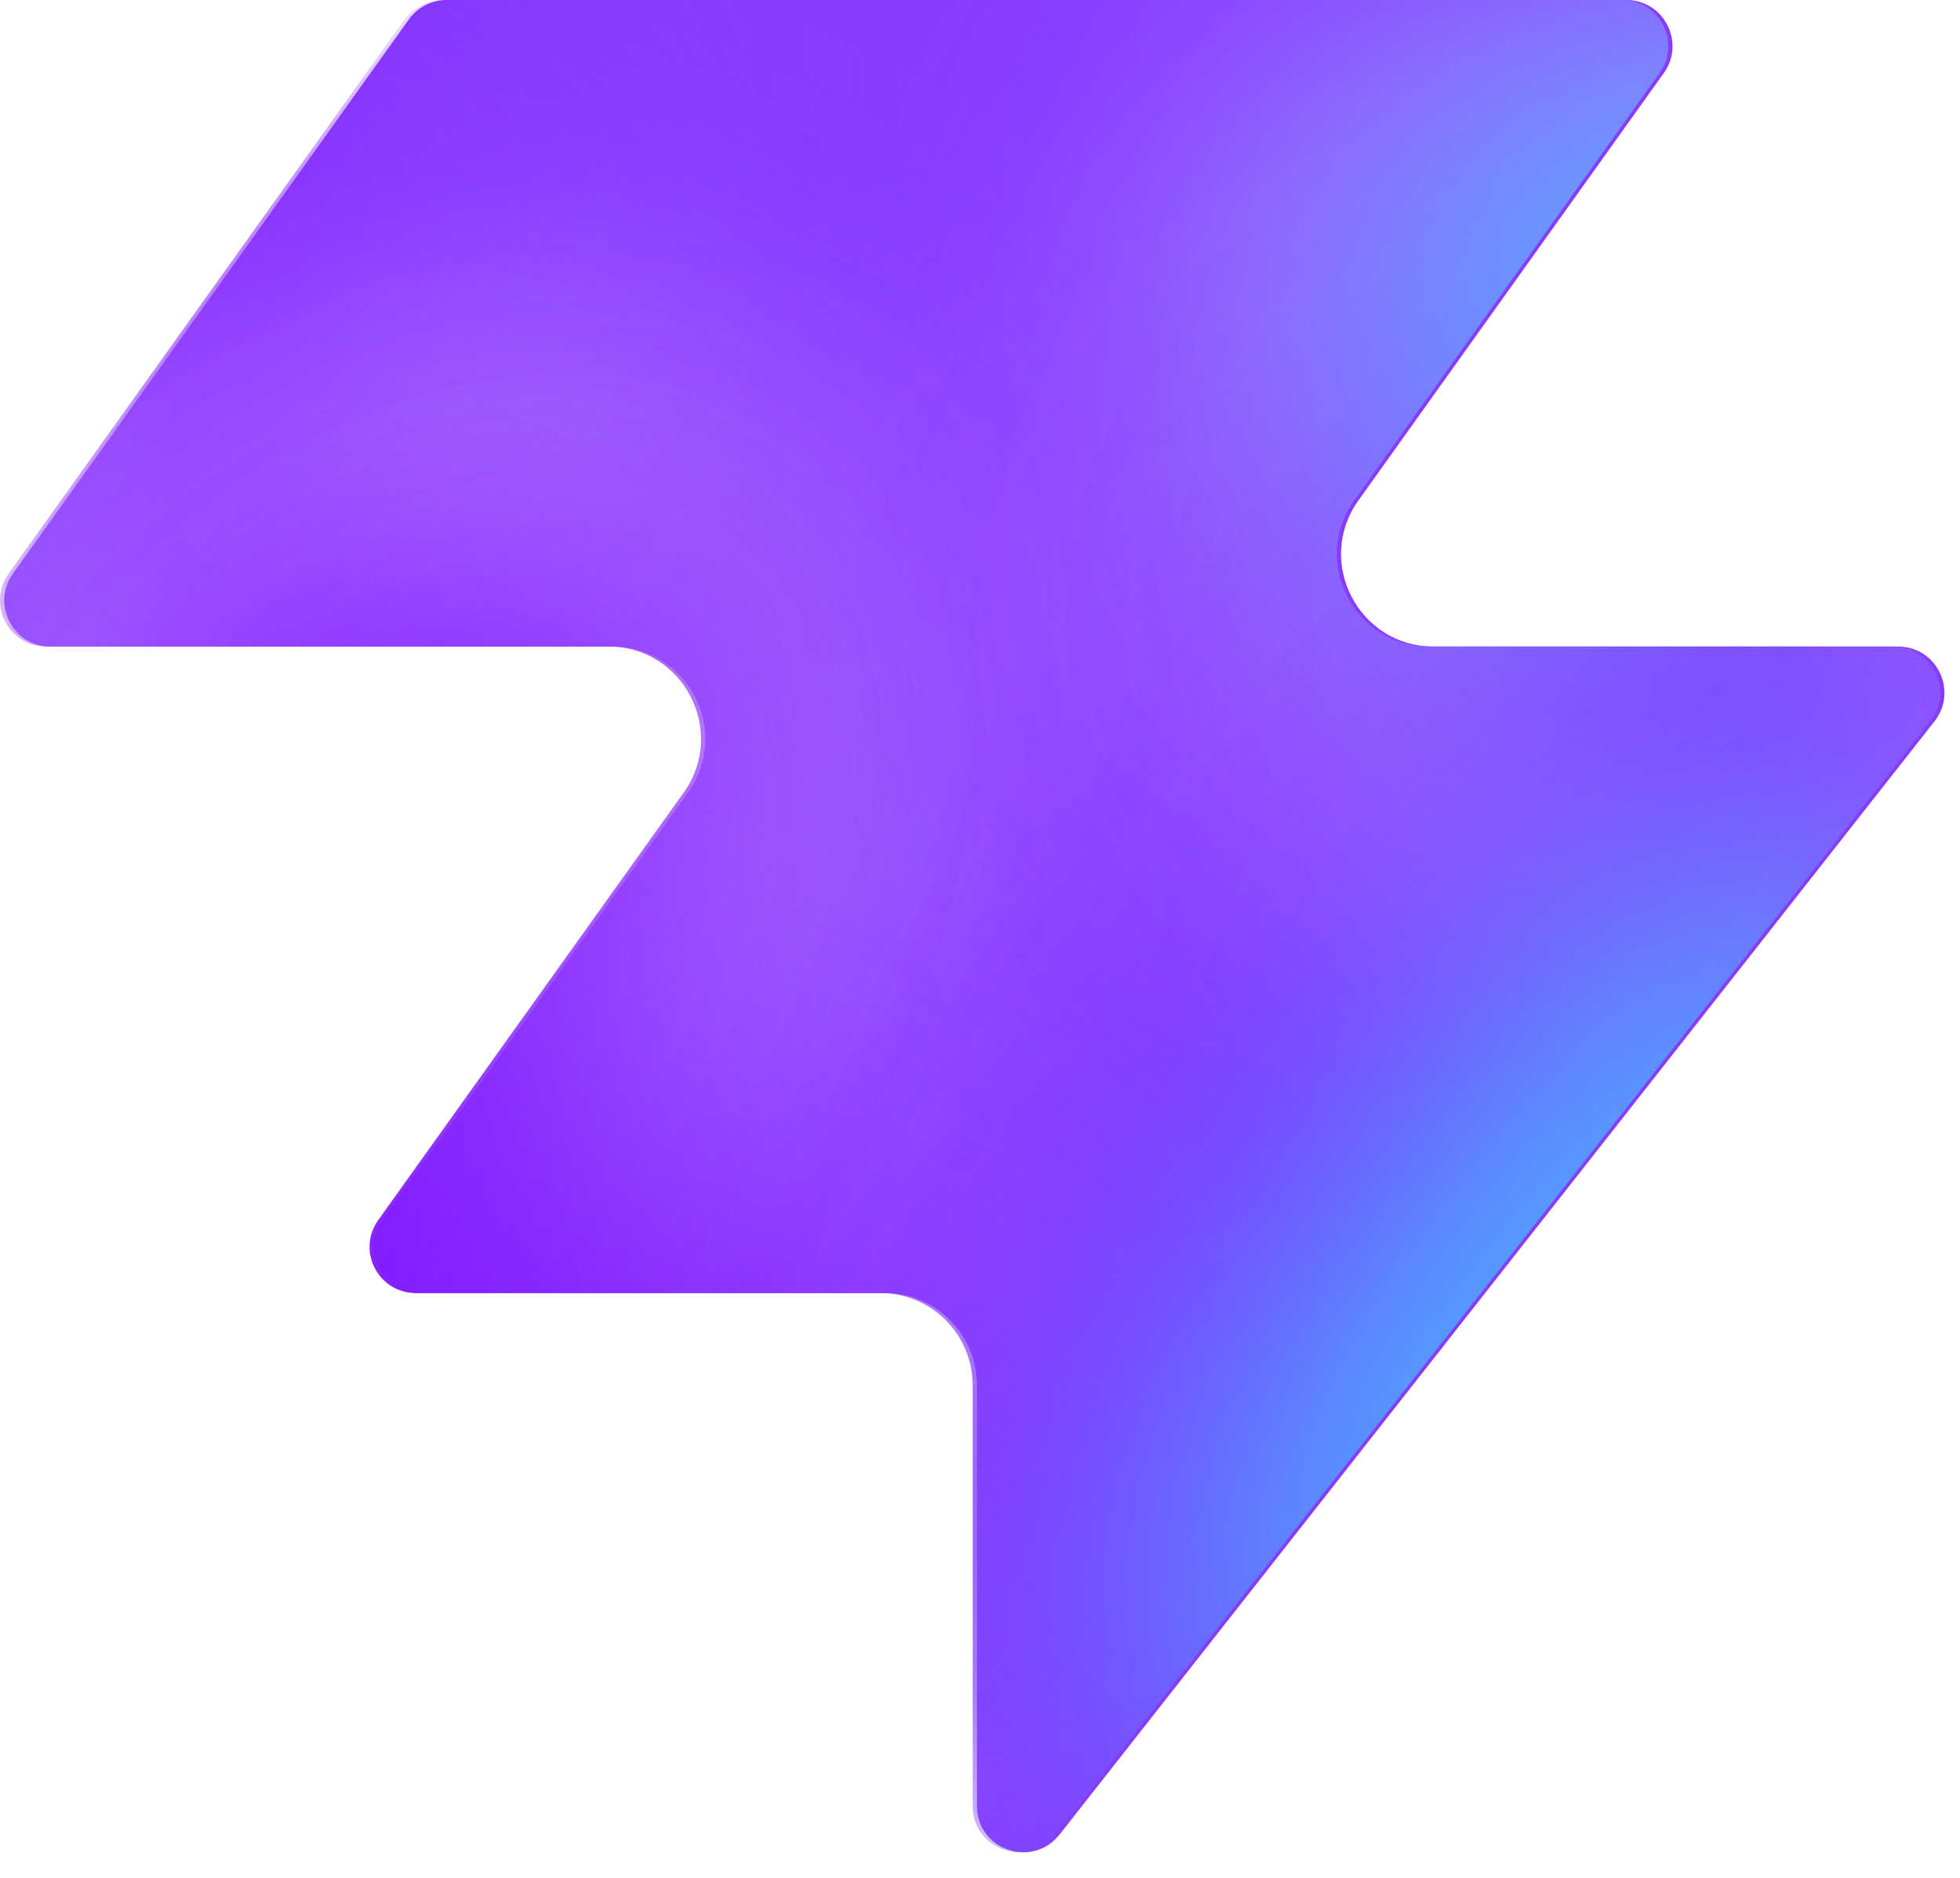
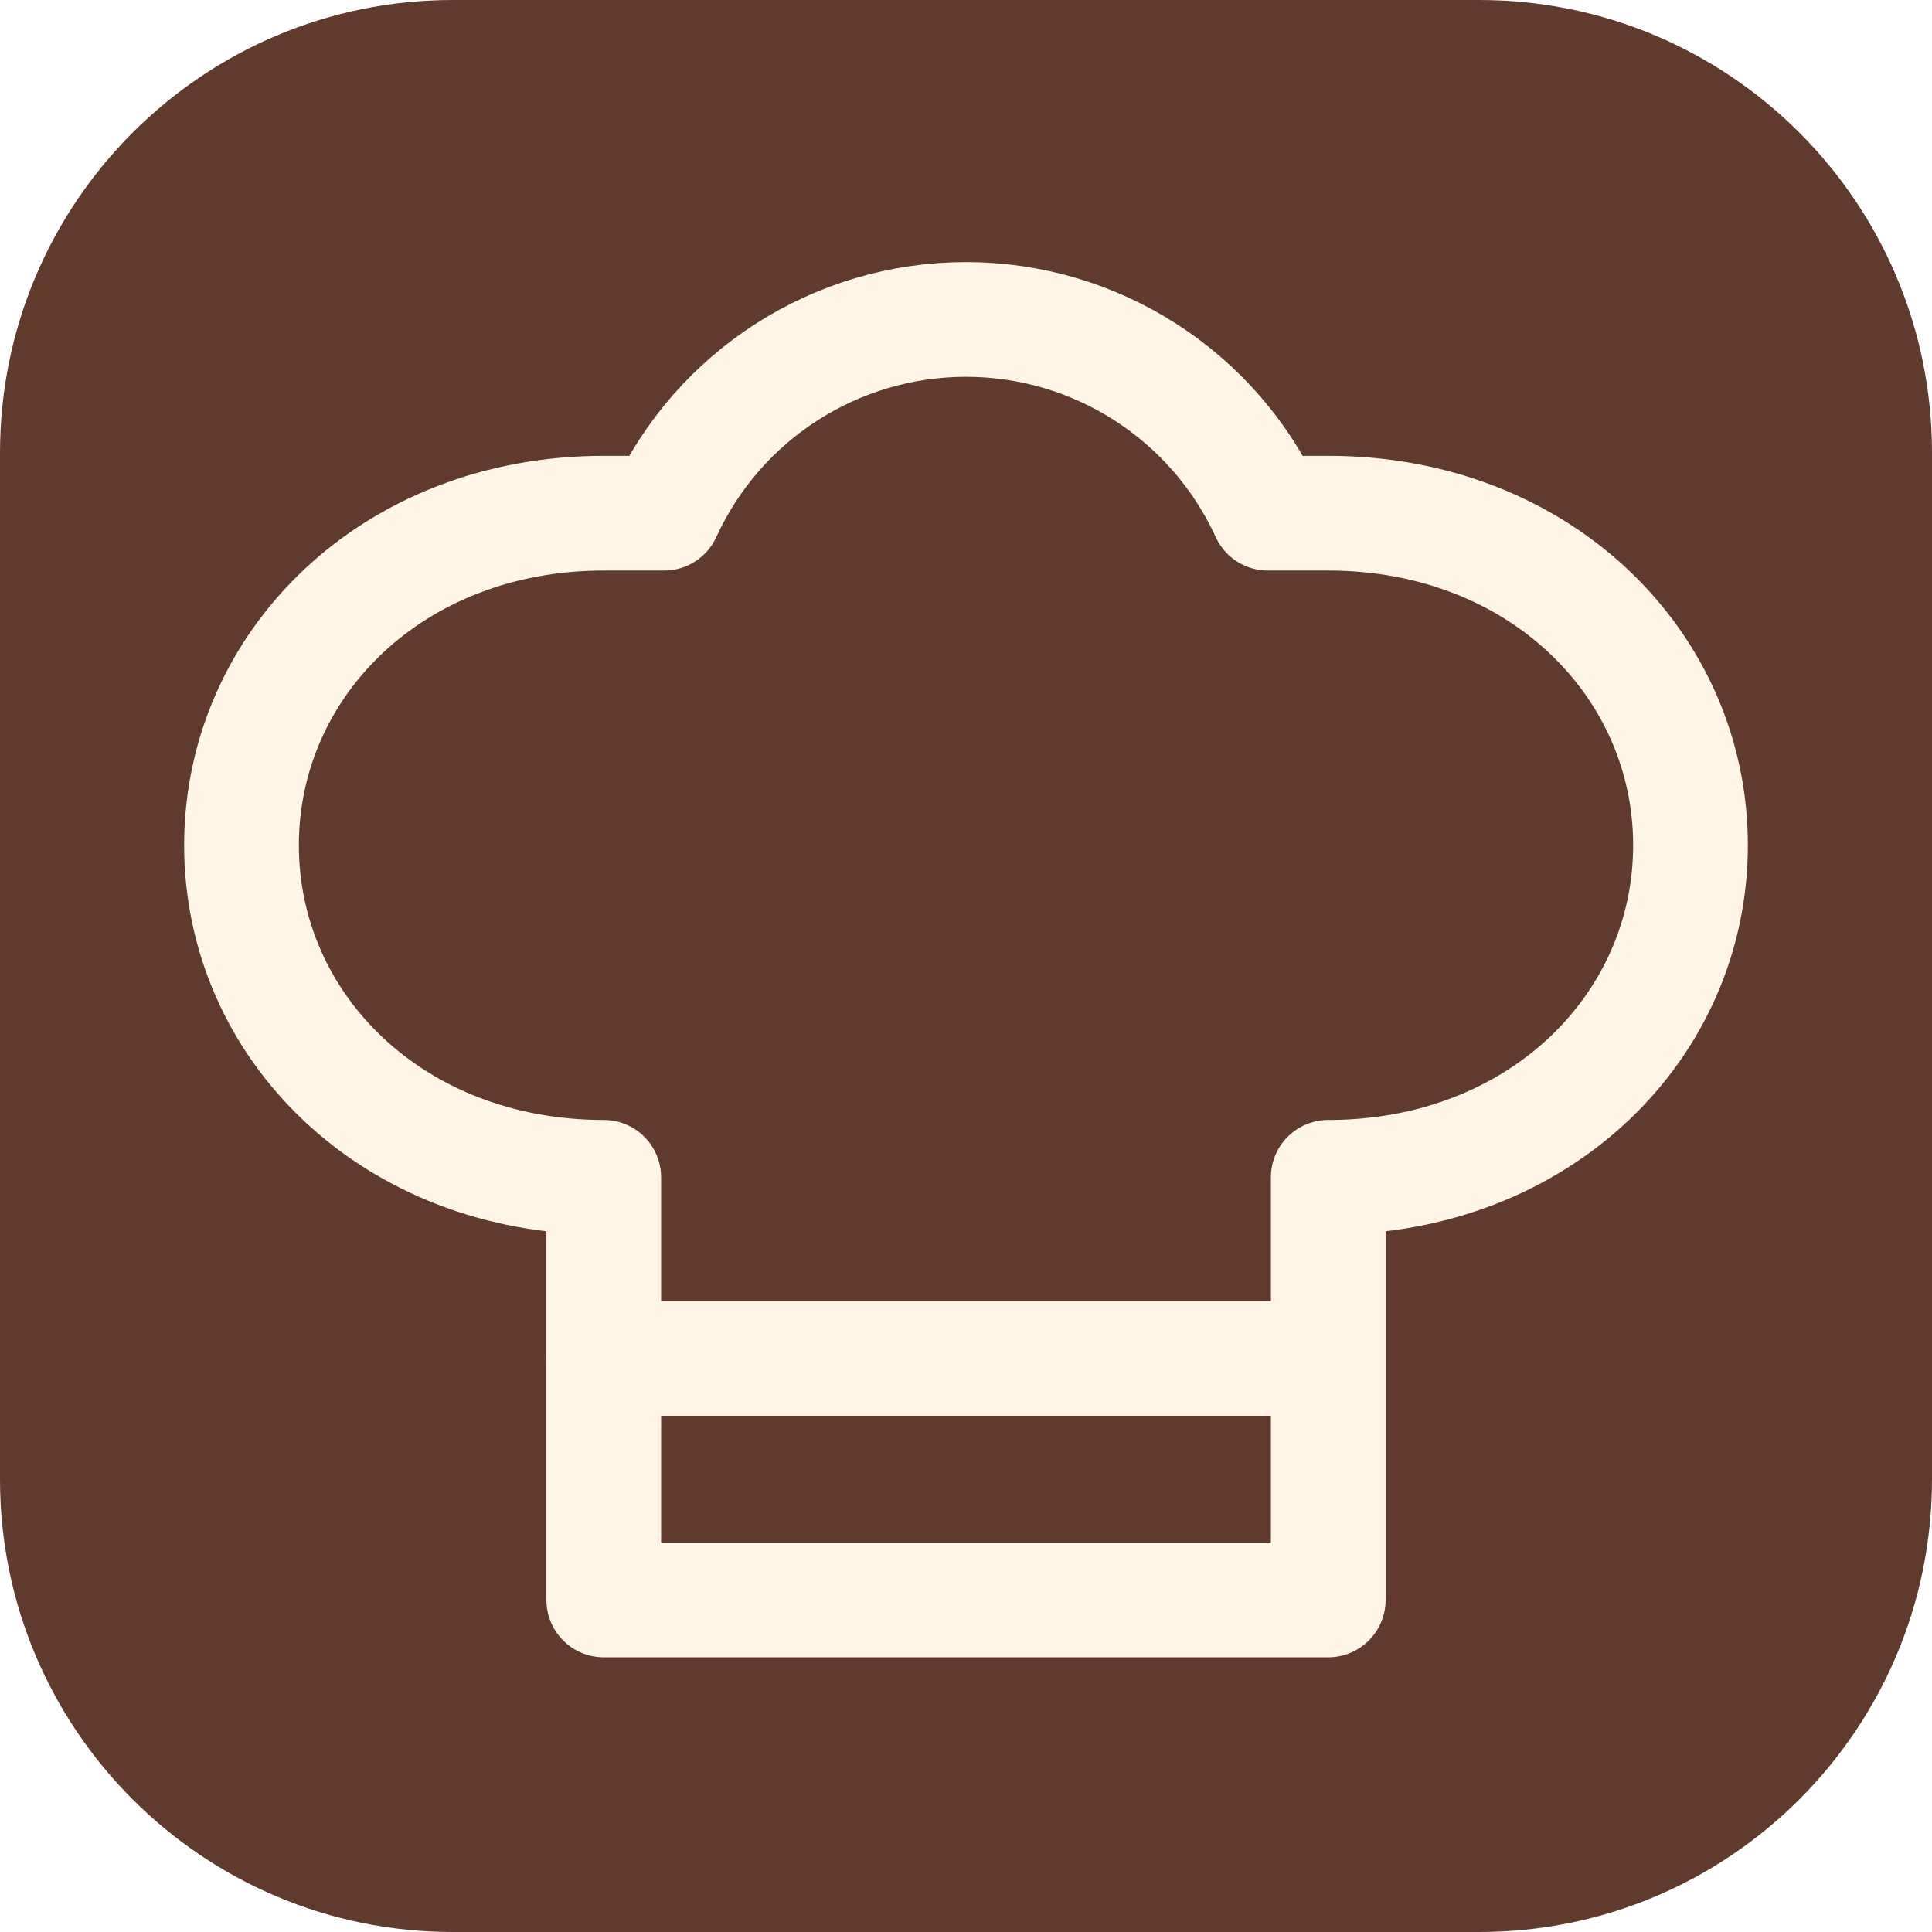
- <svg xmlns="http://www.w3.org/2000/svg" width="48" height="46" fill="none" viewBox="0 0 48 46">
-   <path fill="#863bff" d="M25.946 44.938c-.664.845-2.021.375-2.021-.698V33.937a2.26 2.26 0 0 0-2.262-2.262H10.287c-.92 0-1.456-1.04-.92-1.788l7.48-10.471c1.07-1.497 0-3.578-1.842-3.578H1.237c-.92 0-1.456-1.04-.92-1.788L10.013.474c.214-.297.556-.474.92-.474h28.894c.92 0 1.456 1.04.92 1.788l-7.48 10.471c-1.07 1.498 0 3.579 1.842 3.579h11.377c.943 0 1.473 1.088.89 1.83L25.947 44.94z" style="fill:#863bff;fill:color(display-p3 .525 .23 1);fill-opacity:1" />
-   <mask id="a" width="48" height="46" x="0" y="0" maskUnits="userSpaceOnUse" style="mask-type:alpha">
-     <path fill="#000" d="M25.842 44.938c-.664.844-2.021.375-2.021-.698V33.937a2.26 2.26 0 0 0-2.262-2.262H10.183c-.92 0-1.456-1.04-.92-1.788l7.48-10.471c1.07-1.498 0-3.579-1.842-3.579H1.133c-.92 0-1.456-1.04-.92-1.787L9.91.473c.214-.297.556-.474.92-.474h28.894c.92 0 1.456 1.04.92 1.788l-7.48 10.471c-1.07 1.498 0 3.578 1.842 3.578h11.377c.943 0 1.473 1.088.89 1.832L25.843 44.94z" style="fill:#000;fill-opacity:1" />
-   </mask>
-   <g mask="url(#a)">
-     <g filter="url(#b)">
-       <ellipse cx="5.508" cy="14.704" fill="#ede6ff" rx="5.508" ry="14.704" style="fill:#ede6ff;fill:color(display-p3 .927 .903 1);fill-opacity:1" transform="matrix(.00324 1 1 -.00324 -4.47 31.516)" />
-     </g>
-     <g filter="url(#c)">
-       <ellipse cx="10.399" cy="29.851" fill="#ede6ff" rx="10.399" ry="29.851" style="fill:#ede6ff;fill:color(display-p3 .927 .903 1);fill-opacity:1" transform="matrix(.00324 1 1 -.00324 -39.328 7.883)" />
-     </g>
-     <g filter="url(#d)">
-       <ellipse cx="5.508" cy="30.487" fill="#7e14ff" rx="5.508" ry="30.487" style="fill:#7e14ff;fill:color(display-p3 .492 .077 1);fill-opacity:1" transform="rotate(89.814 -25.913 -14.639)scale(1 -1)" />
-     </g>
-     <g filter="url(#e)">
-       <ellipse cx="5.508" cy="30.599" fill="#7e14ff" rx="5.508" ry="30.599" style="fill:#7e14ff;fill:color(display-p3 .492 .077 1);fill-opacity:1" transform="rotate(89.814 -32.644 -3.334)scale(1 -1)" />
-     </g>
-     <g filter="url(#f)">
-       <ellipse cx="5.508" cy="30.599" fill="#7e14ff" rx="5.508" ry="30.599" style="fill:#7e14ff;fill:color(display-p3 .492 .077 1);fill-opacity:1" transform="matrix(.00324 1 1 -.00324 -34.34 30.47)" />
-     </g>
-     <g filter="url(#g)">
-       <ellipse cx="14.072" cy="22.078" fill="#ede6ff" rx="14.072" ry="22.078" style="fill:#ede6ff;fill:color(display-p3 .927 .903 1);fill-opacity:1" transform="rotate(93.35 24.506 48.493)scale(-1 1)" />
-     </g>
-     <g filter="url(#h)">
-       <ellipse cx="3.47" cy="21.501" fill="#7e14ff" rx="3.47" ry="21.501" style="fill:#7e14ff;fill:color(display-p3 .492 .077 1);fill-opacity:1" transform="rotate(89.009 28.708 47.59)scale(-1 1)" />
-     </g>
-     <g filter="url(#i)">
-       <ellipse cx="3.47" cy="21.501" fill="#7e14ff" rx="3.47" ry="21.501" style="fill:#7e14ff;fill:color(display-p3 .492 .077 1);fill-opacity:1" transform="rotate(89.009 28.708 47.59)scale(-1 1)" />
-     </g>
-     <g filter="url(#j)">
-       <ellipse cx=".387" cy="8.972" fill="#7e14ff" rx="4.407" ry="29.108" style="fill:#7e14ff;fill:color(display-p3 .492 .077 1);fill-opacity:1" transform="rotate(39.51 .387 8.972)" />
-     </g>
-     <g filter="url(#k)">
-       <ellipse cx="47.523" cy="-6.092" fill="#7e14ff" rx="4.407" ry="29.108" style="fill:#7e14ff;fill:color(display-p3 .492 .077 1);fill-opacity:1" transform="rotate(37.892 47.523 -6.092)" />
-     </g>
-     <g filter="url(#l)">
-       <ellipse cx="41.412" cy="6.333" fill="#47bfff" rx="5.971" ry="9.665" style="fill:#47bfff;fill:color(display-p3 .28 .748 1);fill-opacity:1" transform="rotate(37.892 41.412 6.333)" />
-     </g>
-     <g filter="url(#m)">
-       <ellipse cx="-1.879" cy="38.332" fill="#7e14ff" rx="4.407" ry="29.108" style="fill:#7e14ff;fill:color(display-p3 .492 .077 1);fill-opacity:1" transform="rotate(37.892 -1.88 38.332)" />
-     </g>
-     <g filter="url(#n)">
-       <ellipse cx="-1.879" cy="38.332" fill="#7e14ff" rx="4.407" ry="29.108" style="fill:#7e14ff;fill:color(display-p3 .492 .077 1);fill-opacity:1" transform="rotate(37.892 -1.88 38.332)" />
-     </g>
-     <g filter="url(#o)">
-       <ellipse cx="35.651" cy="29.907" fill="#7e14ff" rx="4.407" ry="29.108" style="fill:#7e14ff;fill:color(display-p3 .492 .077 1);fill-opacity:1" transform="rotate(37.892 35.651 29.907)" />
-     </g>
-     <g filter="url(#p)">
-       <ellipse cx="38.418" cy="32.4" fill="#47bfff" rx="5.971" ry="15.297" style="fill:#47bfff;fill:color(display-p3 .28 .748 1);fill-opacity:1" transform="rotate(37.892 38.418 32.4)" />
-     </g>
+ <svg xmlns="http://www.w3.org/2000/svg" viewBox="0 0 64 64">
+   <rect width="64" height="64" rx="15" fill="#603b2d" />
+   <g fill="none" stroke="#fff6e7" stroke-width="3.8" stroke-linecap="round" stroke-linejoin="round">
+     <path d="M20 39C13 39 8 34 8 28s5-11 12-11h2a11 11 0 0 1 20 0h2c7 0 12 5 12 11s-5 11-12 11v14H20Z" />
+     <path d="M20 45h24" />
  </g>
-   <defs>
-     <filter id="b" width="60.045" height="41.654" x="-19.77" y="16.149" color-interpolation-filters="sRGB" filterUnits="userSpaceOnUse">
-       <feFlood flood-opacity="0" result="BackgroundImageFix" />
-       <feBlend in="SourceGraphic" in2="BackgroundImageFix" result="shape" />
-       <feGaussianBlur result="effect1_foregroundBlur_2002_17158" stdDeviation="7.659" />
-     </filter>
-     <filter id="c" width="90.34" height="51.437" x="-54.613" y="-7.533" color-interpolation-filters="sRGB" filterUnits="userSpaceOnUse">
-       <feFlood flood-opacity="0" result="BackgroundImageFix" />
-       <feBlend in="SourceGraphic" in2="BackgroundImageFix" result="shape" />
-       <feGaussianBlur result="effect1_foregroundBlur_2002_17158" stdDeviation="7.659" />
-     </filter>
-     <filter id="d" width="79.355" height="29.4" x="-49.64" y="2.03" color-interpolation-filters="sRGB" filterUnits="userSpaceOnUse">
-       <feFlood flood-opacity="0" result="BackgroundImageFix" />
-       <feBlend in="SourceGraphic" in2="BackgroundImageFix" result="shape" />
-       <feGaussianBlur result="effect1_foregroundBlur_2002_17158" stdDeviation="4.596" />
-     </filter>
-     <filter id="e" width="79.579" height="29.4" x="-45.045" y="20.029" color-interpolation-filters="sRGB" filterUnits="userSpaceOnUse">
-       <feFlood flood-opacity="0" result="BackgroundImageFix" />
-       <feBlend in="SourceGraphic" in2="BackgroundImageFix" result="shape" />
-       <feGaussianBlur result="effect1_foregroundBlur_2002_17158" stdDeviation="4.596" />
-     </filter>
-     <filter id="f" width="79.579" height="29.4" x="-43.513" y="21.178" color-interpolation-filters="sRGB" filterUnits="userSpaceOnUse">
-       <feFlood flood-opacity="0" result="BackgroundImageFix" />
-       <feBlend in="SourceGraphic" in2="BackgroundImageFix" result="shape" />
-       <feGaussianBlur result="effect1_foregroundBlur_2002_17158" stdDeviation="4.596" />
-     </filter>
-     <filter id="g" width="74.749" height="58.852" x="15.756" y="-17.901" color-interpolation-filters="sRGB" filterUnits="userSpaceOnUse">
-       <feFlood flood-opacity="0" result="BackgroundImageFix" />
-       <feBlend in="SourceGraphic" in2="BackgroundImageFix" result="shape" />
-       <feGaussianBlur result="effect1_foregroundBlur_2002_17158" stdDeviation="7.659" />
-     </filter>
-     <filter id="h" width="61.377" height="25.362" x="23.548" y="2.284" color-interpolation-filters="sRGB" filterUnits="userSpaceOnUse">
-       <feFlood flood-opacity="0" result="BackgroundImageFix" />
-       <feBlend in="SourceGraphic" in2="BackgroundImageFix" result="shape" />
-       <feGaussianBlur result="effect1_foregroundBlur_2002_17158" stdDeviation="4.596" />
-     </filter>
-     <filter id="i" width="61.377" height="25.362" x="23.548" y="2.284" color-interpolation-filters="sRGB" filterUnits="userSpaceOnUse">
-       <feFlood flood-opacity="0" result="BackgroundImageFix" />
-       <feBlend in="SourceGraphic" in2="BackgroundImageFix" result="shape" />
-       <feGaussianBlur result="effect1_foregroundBlur_2002_17158" stdDeviation="4.596" />
-     </filter>
-     <filter id="j" width="56.045" height="63.649" x="-27.636" y="-22.853" color-interpolation-filters="sRGB" filterUnits="userSpaceOnUse">
-       <feFlood flood-opacity="0" result="BackgroundImageFix" />
-       <feBlend in="SourceGraphic" in2="BackgroundImageFix" result="shape" />
-       <feGaussianBlur result="effect1_foregroundBlur_2002_17158" stdDeviation="4.596" />
-     </filter>
-     <filter id="k" width="54.814" height="64.646" x="20.116" y="-38.415" color-interpolation-filters="sRGB" filterUnits="userSpaceOnUse">
-       <feFlood flood-opacity="0" result="BackgroundImageFix" />
-       <feBlend in="SourceGraphic" in2="BackgroundImageFix" result="shape" />
-       <feGaussianBlur result="effect1_foregroundBlur_2002_17158" stdDeviation="4.596" />
-     </filter>
-     <filter id="l" width="33.541" height="35.313" x="24.641" y="-11.323" color-interpolation-filters="sRGB" filterUnits="userSpaceOnUse">
-       <feFlood flood-opacity="0" result="BackgroundImageFix" />
-       <feBlend in="SourceGraphic" in2="BackgroundImageFix" result="shape" />
-       <feGaussianBlur result="effect1_foregroundBlur_2002_17158" stdDeviation="4.596" />
-     </filter>
-     <filter id="m" width="54.814" height="64.646" x="-29.286" y="6.009" color-interpolation-filters="sRGB" filterUnits="userSpaceOnUse">
-       <feFlood flood-opacity="0" result="BackgroundImageFix" />
-       <feBlend in="SourceGraphic" in2="BackgroundImageFix" result="shape" />
-       <feGaussianBlur result="effect1_foregroundBlur_2002_17158" stdDeviation="4.596" />
-     </filter>
-     <filter id="n" width="54.814" height="64.646" x="-29.286" y="6.009" color-interpolation-filters="sRGB" filterUnits="userSpaceOnUse">
-       <feFlood flood-opacity="0" result="BackgroundImageFix" />
-       <feBlend in="SourceGraphic" in2="BackgroundImageFix" result="shape" />
-       <feGaussianBlur result="effect1_foregroundBlur_2002_17158" stdDeviation="4.596" />
-     </filter>
-     <filter id="o" width="54.814" height="64.646" x="8.244" y="-2.416" color-interpolation-filters="sRGB" filterUnits="userSpaceOnUse">
-       <feFlood flood-opacity="0" result="BackgroundImageFix" />
-       <feBlend in="SourceGraphic" in2="BackgroundImageFix" result="shape" />
-       <feGaussianBlur result="effect1_foregroundBlur_2002_17158" stdDeviation="4.596" />
-     </filter>
-     <filter id="p" width="39.409" height="43.623" x="18.713" y="10.588" color-interpolation-filters="sRGB" filterUnits="userSpaceOnUse">
-       <feFlood flood-opacity="0" result="BackgroundImageFix" />
-       <feBlend in="SourceGraphic" in2="BackgroundImageFix" result="shape" />
-       <feGaussianBlur result="effect1_foregroundBlur_2002_17158" stdDeviation="4.596" />
-     </filter>
-   </defs>
</svg>
